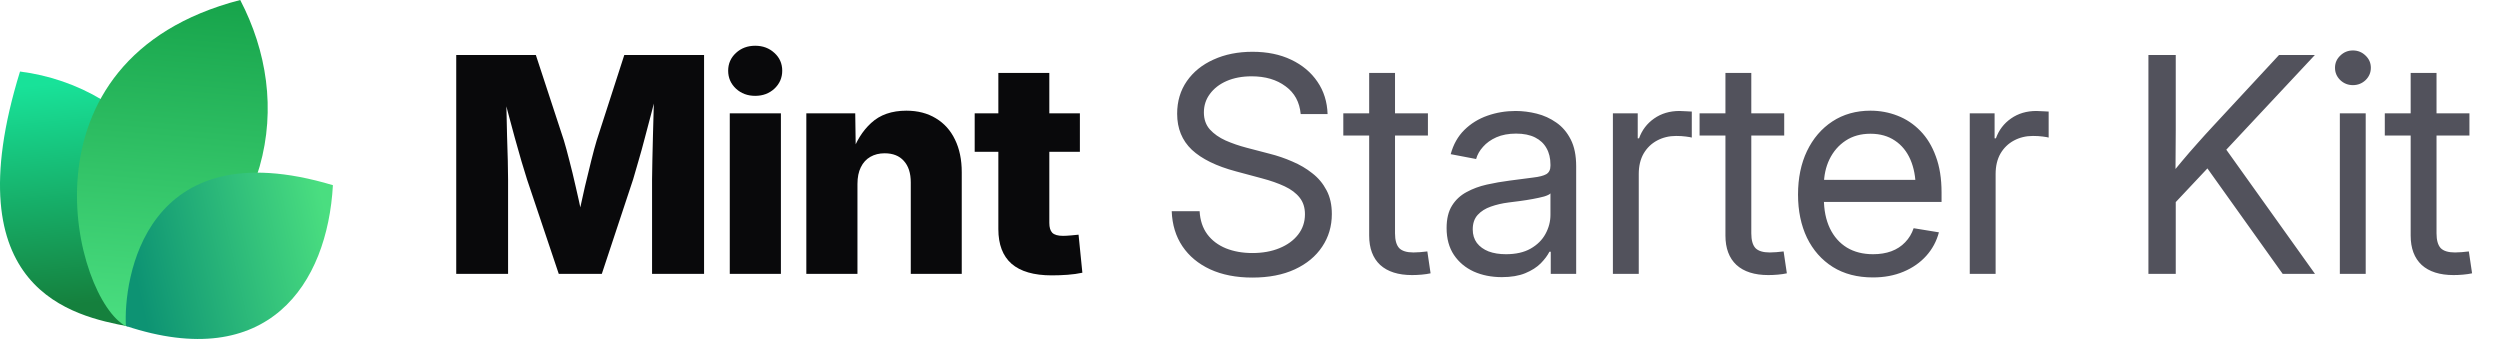
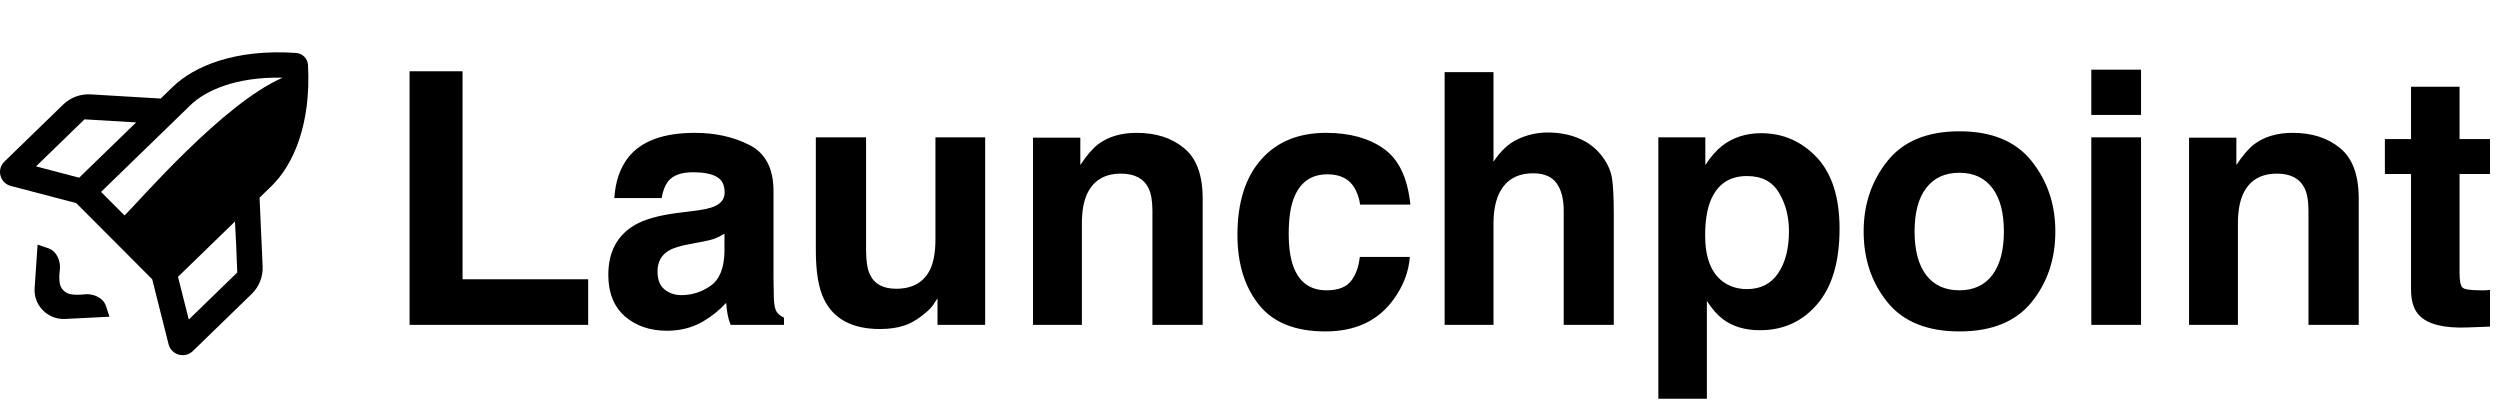
- <svg xmlns="http://www.w3.org/2000/svg" width="177" height="24" viewBox="0 0 177 24" fill="none">
-   <path d="M9.061 23.108C5.268 22.377 -3.391 20.627 1.417 5.064C9.634 6.099 16.973 14.064 9.061 23.108Z" fill="url(#paint0_linear_17557_2020)" />
-   <path d="M8.919 23.094C5.276 21.222 0.784 4.209 17.007 0C20.757 7.193 19.621 16.545 8.919 23.094Z" fill="url(#paint1_linear_17557_2020)" />
-   <path d="M8.914 23.079C8.735 19.882 10.159 9.085 23.57 13.111C23.181 20.123 18.984 26.418 8.914 23.079Z" fill="url(#paint2_linear_17557_2020)" />
-   <path d="M32.301 19.392V3.894H37.938L39.925 9.948C40.036 10.315 40.164 10.787 40.31 11.362C40.462 11.938 40.611 12.552 40.757 13.204C40.91 13.855 41.048 14.483 41.173 15.086C41.305 15.682 41.412 16.192 41.495 16.615H40.695C40.771 16.192 40.871 15.682 40.996 15.086C41.128 14.49 41.267 13.866 41.412 13.214C41.565 12.562 41.714 11.948 41.86 11.373C42.005 10.79 42.133 10.315 42.244 9.948L44.2 3.894H49.848V19.392H46.166V12.704C46.166 12.357 46.173 11.917 46.187 11.383C46.2 10.849 46.214 10.27 46.228 9.646C46.249 9.022 46.266 8.391 46.28 7.753C46.301 7.115 46.311 6.519 46.311 5.964H46.623C46.485 6.561 46.332 7.181 46.166 7.826C45.999 8.471 45.833 9.102 45.666 9.719C45.507 10.336 45.351 10.901 45.198 11.414C45.053 11.928 44.928 12.357 44.824 12.704L42.608 19.392H39.561L37.314 12.704C37.203 12.357 37.072 11.928 36.919 11.414C36.773 10.901 36.614 10.34 36.441 9.729C36.274 9.112 36.104 8.481 35.931 7.836C35.764 7.192 35.608 6.567 35.463 5.964H35.827C35.834 6.512 35.844 7.105 35.858 7.743C35.872 8.374 35.886 9.005 35.9 9.636C35.92 10.26 35.938 10.839 35.952 11.373C35.965 11.907 35.972 12.351 35.972 12.704V19.392H32.301ZM51.668 19.392V8.024H55.288V19.392H51.668ZM53.468 6.786C52.927 6.786 52.473 6.616 52.105 6.276C51.738 5.93 51.554 5.507 51.554 5.007C51.554 4.508 51.738 4.088 52.105 3.749C52.473 3.409 52.927 3.239 53.468 3.239C54.009 3.239 54.463 3.409 54.83 3.749C55.198 4.082 55.382 4.501 55.382 5.007C55.382 5.507 55.198 5.93 54.83 6.276C54.463 6.616 54.009 6.786 53.468 6.786ZM60.708 13.027V19.392H57.088V8.024H60.551L60.593 10.967H60.281C60.593 10.024 61.061 9.268 61.685 8.7C62.309 8.124 63.138 7.836 64.171 7.836C64.975 7.836 65.672 8.017 66.262 8.377C66.851 8.731 67.302 9.234 67.614 9.885C67.933 10.537 68.092 11.307 68.092 12.194V19.392H64.483V12.912C64.483 12.26 64.32 11.754 63.994 11.394C63.675 11.033 63.221 10.853 62.632 10.853C62.25 10.853 61.914 10.936 61.623 11.102C61.332 11.269 61.106 11.515 60.947 11.841C60.787 12.16 60.708 12.555 60.708 13.027ZM76.456 8.024V10.749H69.008V8.024H76.456ZM70.683 5.163H74.292V15.783C74.292 16.102 74.361 16.334 74.5 16.48C74.646 16.625 74.899 16.698 75.259 16.698C75.405 16.698 75.596 16.688 75.831 16.667C76.074 16.646 76.251 16.629 76.362 16.615L76.632 19.309C76.313 19.378 75.963 19.427 75.582 19.455C75.207 19.482 74.836 19.496 74.469 19.496C73.2 19.496 72.25 19.222 71.619 18.674C70.995 18.127 70.683 17.308 70.683 16.22V5.163Z" fill="#09090B" />
-   <path d="M88.667 19.652C87.523 19.652 86.528 19.458 85.682 19.07C84.843 18.681 84.188 18.137 83.716 17.437C83.245 16.736 82.992 15.908 82.957 14.951H84.933C84.968 15.596 85.148 16.14 85.474 16.584C85.8 17.021 86.24 17.354 86.795 17.582C87.35 17.804 87.974 17.915 88.667 17.915C89.388 17.915 90.026 17.801 90.581 17.572C91.143 17.343 91.583 17.024 91.902 16.615C92.228 16.199 92.391 15.717 92.391 15.169C92.391 14.698 92.266 14.306 92.017 13.994C91.767 13.675 91.413 13.408 90.956 13.193C90.498 12.978 89.954 12.787 89.323 12.621L87.502 12.132C86.123 11.765 85.082 11.255 84.382 10.603C83.689 9.944 83.342 9.095 83.342 8.055C83.342 7.174 83.571 6.404 84.028 5.746C84.486 5.087 85.117 4.577 85.921 4.217C86.726 3.849 87.645 3.666 88.678 3.666C89.718 3.666 90.63 3.853 91.413 4.227C92.204 4.602 92.824 5.122 93.275 5.787C93.726 6.446 93.965 7.209 93.993 8.076H92.089C92.013 7.23 91.656 6.574 91.018 6.11C90.387 5.638 89.586 5.403 88.615 5.403C87.95 5.403 87.36 5.513 86.847 5.735C86.341 5.957 85.946 6.262 85.661 6.651C85.377 7.032 85.235 7.469 85.235 7.961C85.235 8.447 85.377 8.849 85.661 9.168C85.946 9.48 86.317 9.74 86.774 9.948C87.232 10.149 87.724 10.319 88.251 10.457L89.884 10.884C90.439 11.023 90.977 11.206 91.496 11.435C92.023 11.657 92.495 11.934 92.911 12.267C93.334 12.593 93.67 12.995 93.92 13.474C94.17 13.945 94.294 14.504 94.294 15.149C94.294 16.015 94.066 16.788 93.608 17.468C93.157 18.148 92.512 18.681 91.673 19.07C90.834 19.458 89.832 19.652 88.667 19.652ZM101.097 8.024V9.594H95.106V8.024H101.097ZM96.937 5.163H98.767V16.521C98.767 17 98.865 17.347 99.059 17.562C99.26 17.77 99.6 17.874 100.078 17.874C100.21 17.874 100.366 17.867 100.546 17.853C100.733 17.832 100.903 17.815 101.056 17.801L101.285 19.351C101.097 19.392 100.886 19.423 100.65 19.444C100.414 19.465 100.189 19.475 99.974 19.475C98.996 19.475 98.244 19.236 97.717 18.758C97.197 18.272 96.937 17.579 96.937 16.677V5.163ZM106.33 19.621C105.595 19.621 104.932 19.489 104.343 19.226C103.754 18.955 103.285 18.564 102.939 18.05C102.592 17.53 102.419 16.896 102.419 16.147C102.419 15.495 102.547 14.965 102.804 14.556C103.06 14.146 103.403 13.828 103.833 13.599C104.263 13.363 104.742 13.186 105.269 13.068C105.796 12.95 106.333 12.857 106.881 12.787C107.574 12.69 108.132 12.617 108.555 12.569C108.978 12.52 109.287 12.441 109.481 12.33C109.675 12.212 109.772 12.014 109.772 11.737V11.654C109.772 11.203 109.679 10.815 109.492 10.489C109.311 10.163 109.041 9.91 108.68 9.729C108.32 9.549 107.872 9.459 107.338 9.459C106.805 9.459 106.34 9.546 105.945 9.719C105.556 9.892 105.241 10.118 104.998 10.395C104.755 10.665 104.593 10.953 104.509 11.258L102.71 10.915C102.897 10.222 103.22 9.65 103.677 9.199C104.135 8.748 104.679 8.412 105.31 8.19C105.941 7.968 106.607 7.857 107.307 7.857C107.8 7.857 108.295 7.92 108.795 8.044C109.301 8.169 109.765 8.381 110.188 8.679C110.611 8.97 110.951 9.369 111.208 9.875C111.464 10.374 111.593 11.005 111.593 11.768V19.392H109.793V17.822H109.7C109.568 18.085 109.363 18.359 109.086 18.643C108.809 18.921 108.444 19.153 107.994 19.34C107.543 19.527 106.988 19.621 106.33 19.621ZM106.621 17.998C107.321 17.998 107.904 17.867 108.368 17.603C108.84 17.333 109.19 16.986 109.419 16.563C109.654 16.133 109.772 15.682 109.772 15.211V13.692C109.703 13.769 109.554 13.841 109.325 13.911C109.096 13.973 108.829 14.032 108.524 14.088C108.226 14.143 107.921 14.192 107.609 14.233C107.304 14.275 107.033 14.309 106.798 14.337C106.354 14.393 105.938 14.49 105.549 14.628C105.168 14.76 104.86 14.954 104.624 15.211C104.388 15.467 104.27 15.811 104.27 16.241C104.27 16.615 104.367 16.934 104.561 17.198C104.762 17.461 105.04 17.662 105.393 17.801C105.747 17.933 106.156 17.998 106.621 17.998ZM114.193 19.392V8.024H115.951V9.792H116.045C116.253 9.209 116.61 8.741 117.116 8.388C117.622 8.034 118.219 7.857 118.905 7.857C119.058 7.857 119.217 7.864 119.384 7.878C119.55 7.885 119.682 7.892 119.779 7.899V9.74C119.716 9.719 119.578 9.695 119.363 9.667C119.155 9.639 118.922 9.625 118.666 9.625C118.174 9.625 117.726 9.733 117.324 9.948C116.922 10.163 116.603 10.471 116.367 10.874C116.138 11.276 116.024 11.758 116.024 12.319V19.392H114.193ZM126.322 8.024V9.594H120.33V8.024H126.322ZM122.161 5.163H123.992V16.521C123.992 17 124.089 17.347 124.283 17.562C124.484 17.77 124.824 17.874 125.302 17.874C125.434 17.874 125.59 17.867 125.77 17.853C125.958 17.832 126.127 17.815 126.28 17.801L126.509 19.351C126.322 19.392 126.11 19.423 125.874 19.444C125.639 19.465 125.413 19.475 125.198 19.475C124.221 19.475 123.468 19.236 122.941 18.758C122.421 18.272 122.161 17.579 122.161 16.677V5.163ZM132.604 19.642C131.502 19.642 130.555 19.396 129.765 18.903C128.974 18.404 128.364 17.714 127.934 16.834C127.511 15.946 127.3 14.927 127.3 13.775C127.3 12.611 127.511 11.584 127.934 10.697C128.364 9.802 128.964 9.102 129.734 8.596C130.51 8.089 131.408 7.836 132.428 7.836C133.1 7.836 133.738 7.954 134.341 8.19C134.952 8.426 135.489 8.783 135.954 9.261C136.425 9.74 136.793 10.343 137.056 11.071C137.327 11.792 137.462 12.645 137.462 13.63V14.296H128.433V12.735H136.463L135.631 13.297C135.631 12.541 135.506 11.876 135.257 11.3C135.007 10.725 134.643 10.277 134.165 9.958C133.686 9.632 133.107 9.469 132.428 9.469C131.748 9.469 131.162 9.632 130.67 9.958C130.177 10.284 129.796 10.725 129.526 11.279C129.262 11.827 129.13 12.441 129.13 13.12V14.046C129.13 14.864 129.273 15.572 129.557 16.168C129.841 16.757 130.243 17.211 130.763 17.53C131.283 17.842 131.901 17.998 132.615 17.998C133.093 17.998 133.523 17.929 133.905 17.79C134.293 17.645 134.619 17.433 134.882 17.156C135.153 16.879 135.354 16.546 135.486 16.157L137.275 16.449C137.108 17.08 136.81 17.634 136.38 18.113C135.95 18.591 135.413 18.966 134.768 19.236C134.123 19.507 133.402 19.642 132.604 19.642ZM139.459 19.392V8.024H141.217V9.792H141.311C141.519 9.209 141.876 8.741 142.382 8.388C142.888 8.034 143.485 7.857 144.171 7.857C144.324 7.857 144.483 7.864 144.649 7.878C144.816 7.885 144.948 7.892 145.045 7.899V9.74C144.982 9.719 144.844 9.695 144.629 9.667C144.421 9.639 144.188 9.625 143.932 9.625C143.439 9.625 142.992 9.733 142.59 9.948C142.188 10.163 141.869 10.471 141.633 10.874C141.404 11.276 141.29 11.758 141.29 12.319V19.392H139.459ZM153.429 14.961V12.715C153.783 12.257 154.136 11.82 154.49 11.404C154.844 10.981 155.204 10.565 155.572 10.156C155.939 9.74 156.314 9.327 156.695 8.918L161.355 3.894H163.893L157.277 10.967H157.184L153.429 14.961ZM152.108 19.392V3.894H154.043V9.241L154.022 12.559L154.043 13.505V19.392H152.108ZM161.615 19.392L155.967 11.477L157.173 9.969L163.903 19.392H161.615ZM165.661 19.392V8.024H167.492V19.392H165.661ZM166.587 6.027C166.24 6.027 165.942 5.909 165.692 5.673C165.443 5.43 165.318 5.139 165.318 4.799C165.318 4.459 165.443 4.172 165.692 3.936C165.942 3.693 166.24 3.572 166.587 3.572C166.934 3.572 167.232 3.693 167.482 3.936C167.731 4.172 167.856 4.459 167.856 4.799C167.856 5.139 167.731 5.43 167.482 5.673C167.232 5.909 166.934 6.027 166.587 6.027ZM174.836 8.024V9.594H168.844V8.024H174.836ZM170.675 5.163H172.506V16.521C172.506 17 172.603 17.347 172.797 17.562C172.998 17.77 173.338 17.874 173.816 17.874C173.948 17.874 174.104 17.867 174.284 17.853C174.472 17.832 174.641 17.815 174.794 17.801L175.023 19.351C174.836 19.392 174.624 19.423 174.388 19.444C174.153 19.465 173.927 19.475 173.712 19.475C172.735 19.475 171.982 19.236 171.455 18.758C170.935 18.272 170.675 17.579 170.675 16.677V5.163Z" fill="#52525C" />
-   <defs>
-     <linearGradient id="paint0_linear_17557_2020" x1="3.776" y1="5.916" x2="5.232" y2="21.559" gradientUnits="userSpaceOnUse">
-       <stop stop-color="#18E299" />
-       <stop offset="1" stop-color="#15803D" />
-     </linearGradient>
-     <linearGradient id="paint1_linear_17557_2020" x1="12.171" y1="-0.718" x2="10.19" y2="22.983" gradientUnits="userSpaceOnUse">
-       <stop stop-color="#16A34A" />
-       <stop offset="1" stop-color="#4ADE80" />
-     </linearGradient>
-     <linearGradient id="paint2_linear_17557_2020" x1="23.133" y1="15.353" x2="9.338" y2="18.52" gradientUnits="userSpaceOnUse">
-       <stop stop-color="#4ADE80" />
-       <stop offset="1" stop-color="#0D9373" />
-     </linearGradient>
-   </defs>
+ <svg xmlns="http://www.w3.org/2000/svg" width="908" height="147" viewBox="0 0 908 147" fill="none">
+   <path d="M39.761 115.032L23.655 115.843C17.331 116.161 12.146 110.918 12.575 104.637L13.653 88.854L17.54 90.166C20.65 91.215 22.156 94.911 21.721 98.147C21.526 99.597 21.472 101.143 21.66 102.649C21.936 104.857 23.67 106.598 25.887 106.907C27.455 107.125 29.072 107.092 30.584 106.911C33.821 106.523 37.474 108.066 38.486 111.148L39.761 115.032Z" fill="black" />
+   <path fill-rule="evenodd" clip-rule="evenodd" d="M111.861 23.56C113.052 45.336 106.411 60.007 98.603 67.585L94.272 71.789L95.388 96.774C95.555 100.512 94.111 104.142 91.418 106.756L70.042 127.502C67.123 130.334 62.215 128.952 61.223 125.019L55.279 101.43L27.693 73.77L3.94 67.538C-0.03 66.496 -1.341 61.549 1.596 58.698L22.933 37.99C25.598 35.404 29.236 34.056 32.954 34.278L58.373 35.793L62.704 31.589C70.513 24.011 85.491 17.701 107.543 19.23C109.865 19.392 111.734 21.25 111.861 23.56ZM30.689 43.343L13.083 60.429L28.752 64.541L49.442 44.461L30.689 43.343ZM64.651 100.536L68.563 116.058L86.168 98.972L85.779 89.03L85.341 80.457L64.651 100.536ZM102.684 28.206C85.117 27.839 74.309 33.205 69.231 38.134L36.703 69.703L59.548 92.61L45.237 78.26C50.316 73.332 80.988 37.54 102.684 28.206Z" fill="black" />
+   <path d="M148.75 25.875H168V101.438H213.625V118H148.75V25.875ZM228.125 57.25C232.833 51.25 240.917 48.25 252.375 48.25C259.833 48.25 266.458 49.729 272.25 52.688C278.042 55.646 280.938 61.229 280.938 69.438V100.688C280.938 102.854 280.979 105.479 281.062 108.562C281.188 110.896 281.542 112.479 282.125 113.312C282.708 114.146 283.583 114.833 284.75 115.375V118H265.375C264.833 116.625 264.458 115.333 264.25 114.125C264.042 112.917 263.875 111.542 263.75 110C261.292 112.667 258.458 114.938 255.25 116.812C251.417 119.021 247.083 120.125 242.25 120.125C236.083 120.125 230.979 118.375 226.938 114.875C222.938 111.333 220.938 106.333 220.938 99.875C220.938 91.5 224.167 85.438 230.625 81.688C234.167 79.646 239.375 78.188 246.25 77.312L252.312 76.562C255.604 76.146 257.958 75.625 259.375 75C261.917 73.917 263.188 72.229 263.188 69.938C263.188 67.146 262.208 65.229 260.25 64.188C258.333 63.104 255.5 62.562 251.75 62.562C247.542 62.562 244.562 63.604 242.812 65.688C241.562 67.229 240.729 69.312 240.312 71.938H223.125C223.5 65.979 225.167 61.083 228.125 57.25ZM241.375 105.125C243.042 106.5 245.083 107.188 247.5 107.188C251.333 107.188 254.854 106.062 258.062 103.812C261.312 101.562 263 97.458 263.125 91.5V84.875C262 85.583 260.854 86.167 259.688 86.625C258.562 87.042 257 87.438 255 87.812L251 88.562C247.25 89.229 244.562 90.042 242.938 91C240.188 92.625 238.812 95.146 238.812 98.562C238.812 101.604 239.667 103.792 241.375 105.125ZM340.5 108.375C340.333 108.583 339.917 109.208 339.25 110.25C338.583 111.292 337.792 112.208 336.875 113C334.083 115.5 331.375 117.208 328.75 118.125C326.167 119.042 323.125 119.5 319.625 119.5C309.542 119.5 302.75 115.875 299.25 108.625C297.292 104.625 296.312 98.729 296.312 90.938V49.875H314.562V90.938C314.562 94.812 315.021 97.729 315.938 99.688C317.562 103.146 320.75 104.875 325.5 104.875C331.583 104.875 335.75 102.417 338 97.5C339.167 94.833 339.75 91.312 339.75 86.938V49.875H357.812V118H340.5V108.375ZM407.125 63.062C401.083 63.062 396.938 65.625 394.688 70.75C393.521 73.458 392.938 76.917 392.938 81.125V118H375.188V50H392.375V59.938C394.667 56.438 396.833 53.917 398.875 52.375C402.542 49.625 407.188 48.25 412.812 48.25C419.854 48.25 425.604 50.104 430.062 53.812C434.562 57.479 436.812 63.583 436.812 72.125V118H418.562V76.562C418.562 72.979 418.083 70.229 417.125 68.312C415.375 64.812 412.042 63.062 407.125 63.062ZM512.25 74.312H494C493.667 71.771 492.812 69.479 491.438 67.438C489.438 64.688 486.333 63.312 482.125 63.312C476.125 63.312 472.021 66.292 469.812 72.25C468.646 75.417 468.062 79.625 468.062 84.875C468.062 89.875 468.646 93.896 469.812 96.938C471.938 102.604 475.938 105.438 481.812 105.438C485.979 105.438 488.938 104.312 490.688 102.062C492.438 99.812 493.5 96.896 493.875 93.312H512.062C511.646 98.729 509.688 103.854 506.188 108.688C500.604 116.479 492.333 120.375 481.375 120.375C470.417 120.375 462.354 117.125 457.188 110.625C452.021 104.125 449.438 95.688 449.438 85.312C449.438 73.604 452.292 64.5 458 58C463.708 51.5 471.583 48.25 481.625 48.25C490.167 48.25 497.146 50.167 502.562 54C508.021 57.833 511.25 64.604 512.25 74.312ZM586.125 78V118H567.938V76.562C567.938 72.896 567.312 69.938 566.062 67.688C564.438 64.521 561.354 62.938 556.812 62.938C552.104 62.938 548.521 64.521 546.062 67.688C543.646 70.812 542.438 75.292 542.438 81.125V118H524.688V26.188H542.438V58.75C545.021 54.792 548 52.042 551.375 50.5C554.792 48.917 558.375 48.125 562.125 48.125C566.333 48.125 570.146 48.854 573.562 50.312C577.021 51.771 579.854 54 582.062 57C583.938 59.542 585.083 62.167 585.5 64.875C585.917 67.542 586.125 71.917 586.125 78ZM659.875 57.188C665.375 63.062 668.125 71.688 668.125 83.062C668.125 95.062 665.417 104.208 660 110.5C654.625 116.792 647.688 119.938 639.188 119.938C633.771 119.938 629.271 118.583 625.688 115.875C623.729 114.375 621.812 112.188 619.938 109.312V144.812H602.312V49.875H619.375V59.938C621.292 56.979 623.333 54.646 625.5 52.938C629.458 49.896 634.167 48.375 639.625 48.375C647.583 48.375 654.333 51.312 659.875 57.188ZM649.75 83.938C649.75 78.688 648.542 74.042 646.125 70C643.75 65.958 639.875 63.938 634.5 63.938C628.042 63.938 623.604 67 621.188 73.125C619.938 76.375 619.312 80.5 619.312 85.5C619.312 93.417 621.417 98.979 625.625 102.188C628.125 104.062 631.083 105 634.5 105C639.458 105 643.229 103.083 645.812 99.25C648.438 95.417 649.75 90.312 649.75 83.938ZM737.875 58.5C743.625 65.708 746.5 74.229 746.5 84.062C746.5 94.062 743.625 102.625 737.875 109.75C732.125 116.833 723.396 120.375 711.688 120.375C699.979 120.375 691.25 116.833 685.5 109.75C679.75 102.625 676.875 94.062 676.875 84.062C676.875 74.229 679.75 65.708 685.5 58.5C691.25 51.292 699.979 47.688 711.688 47.688C723.396 47.688 732.125 51.292 737.875 58.5ZM711.625 62.75C706.417 62.75 702.396 64.604 699.562 68.312C696.771 71.979 695.375 77.229 695.375 84.062C695.375 90.896 696.771 96.167 699.562 99.875C702.396 103.583 706.417 105.438 711.625 105.438C716.833 105.438 720.833 103.583 723.625 99.875C726.417 96.167 727.812 90.896 727.812 84.062C727.812 77.229 726.417 71.979 723.625 68.312C720.833 64.604 716.833 62.75 711.625 62.75ZM777.625 49.875V118H759.562V49.875H777.625ZM777.625 25.312V41.75H759.562V25.312H777.625ZM827 63.062C820.958 63.062 816.812 65.625 814.562 70.75C813.396 73.458 812.812 76.917 812.812 81.125V118H795.062V50H812.25V59.938C814.542 56.438 816.708 53.917 818.75 52.375C822.417 49.625 827.062 48.25 832.688 48.25C839.729 48.25 845.479 50.104 849.938 53.812C854.438 57.479 856.688 63.583 856.688 72.125V118H838.438V76.562C838.438 72.979 837.958 70.229 837 68.312C835.25 64.812 831.917 63.062 827 63.062ZM904.375 105.312V118.625L895.938 118.938C887.521 119.229 881.771 117.771 878.688 114.562C876.688 112.521 875.688 109.375 875.688 105.125V63.188H866.188V50.5H875.688V31.5H893.312V50.5H904.375V63.188H893.312V99.188C893.312 101.979 893.667 103.729 894.375 104.438C895.083 105.104 897.25 105.438 900.875 105.438C901.417 105.438 901.979 105.438 902.562 105.438C903.188 105.396 903.792 105.354 904.375 105.312Z" fill="black" />
</svg>
